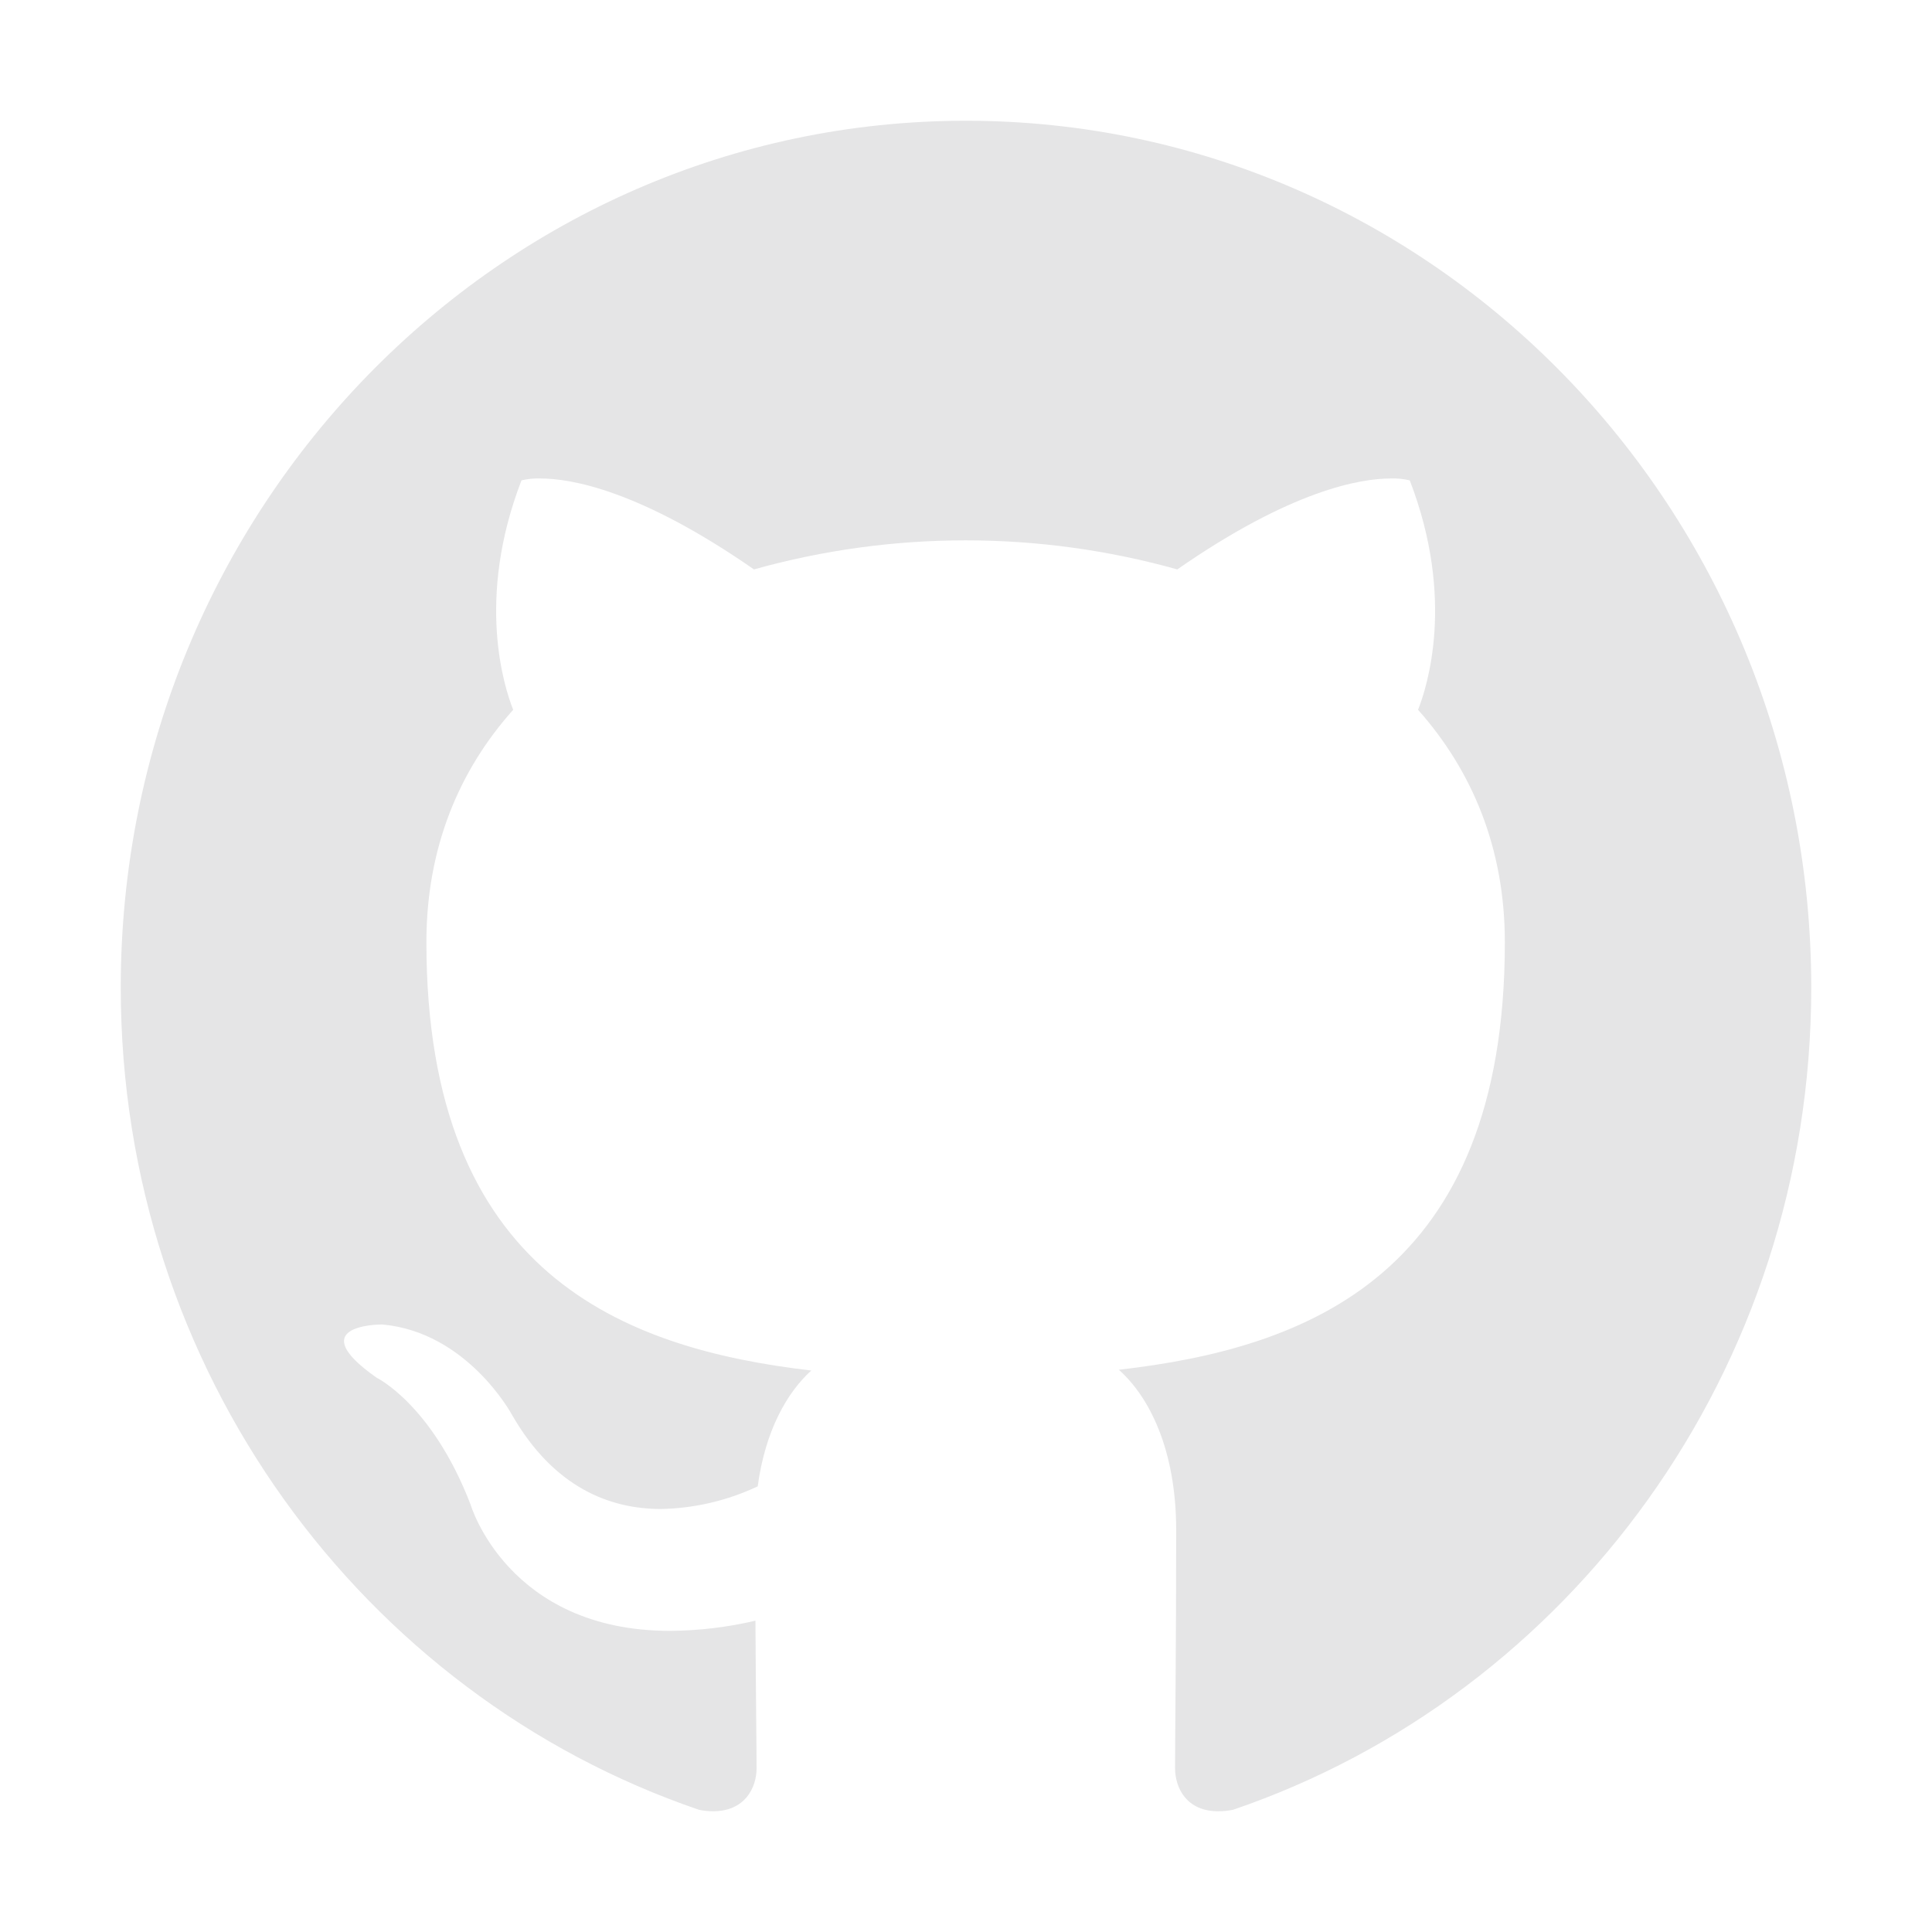
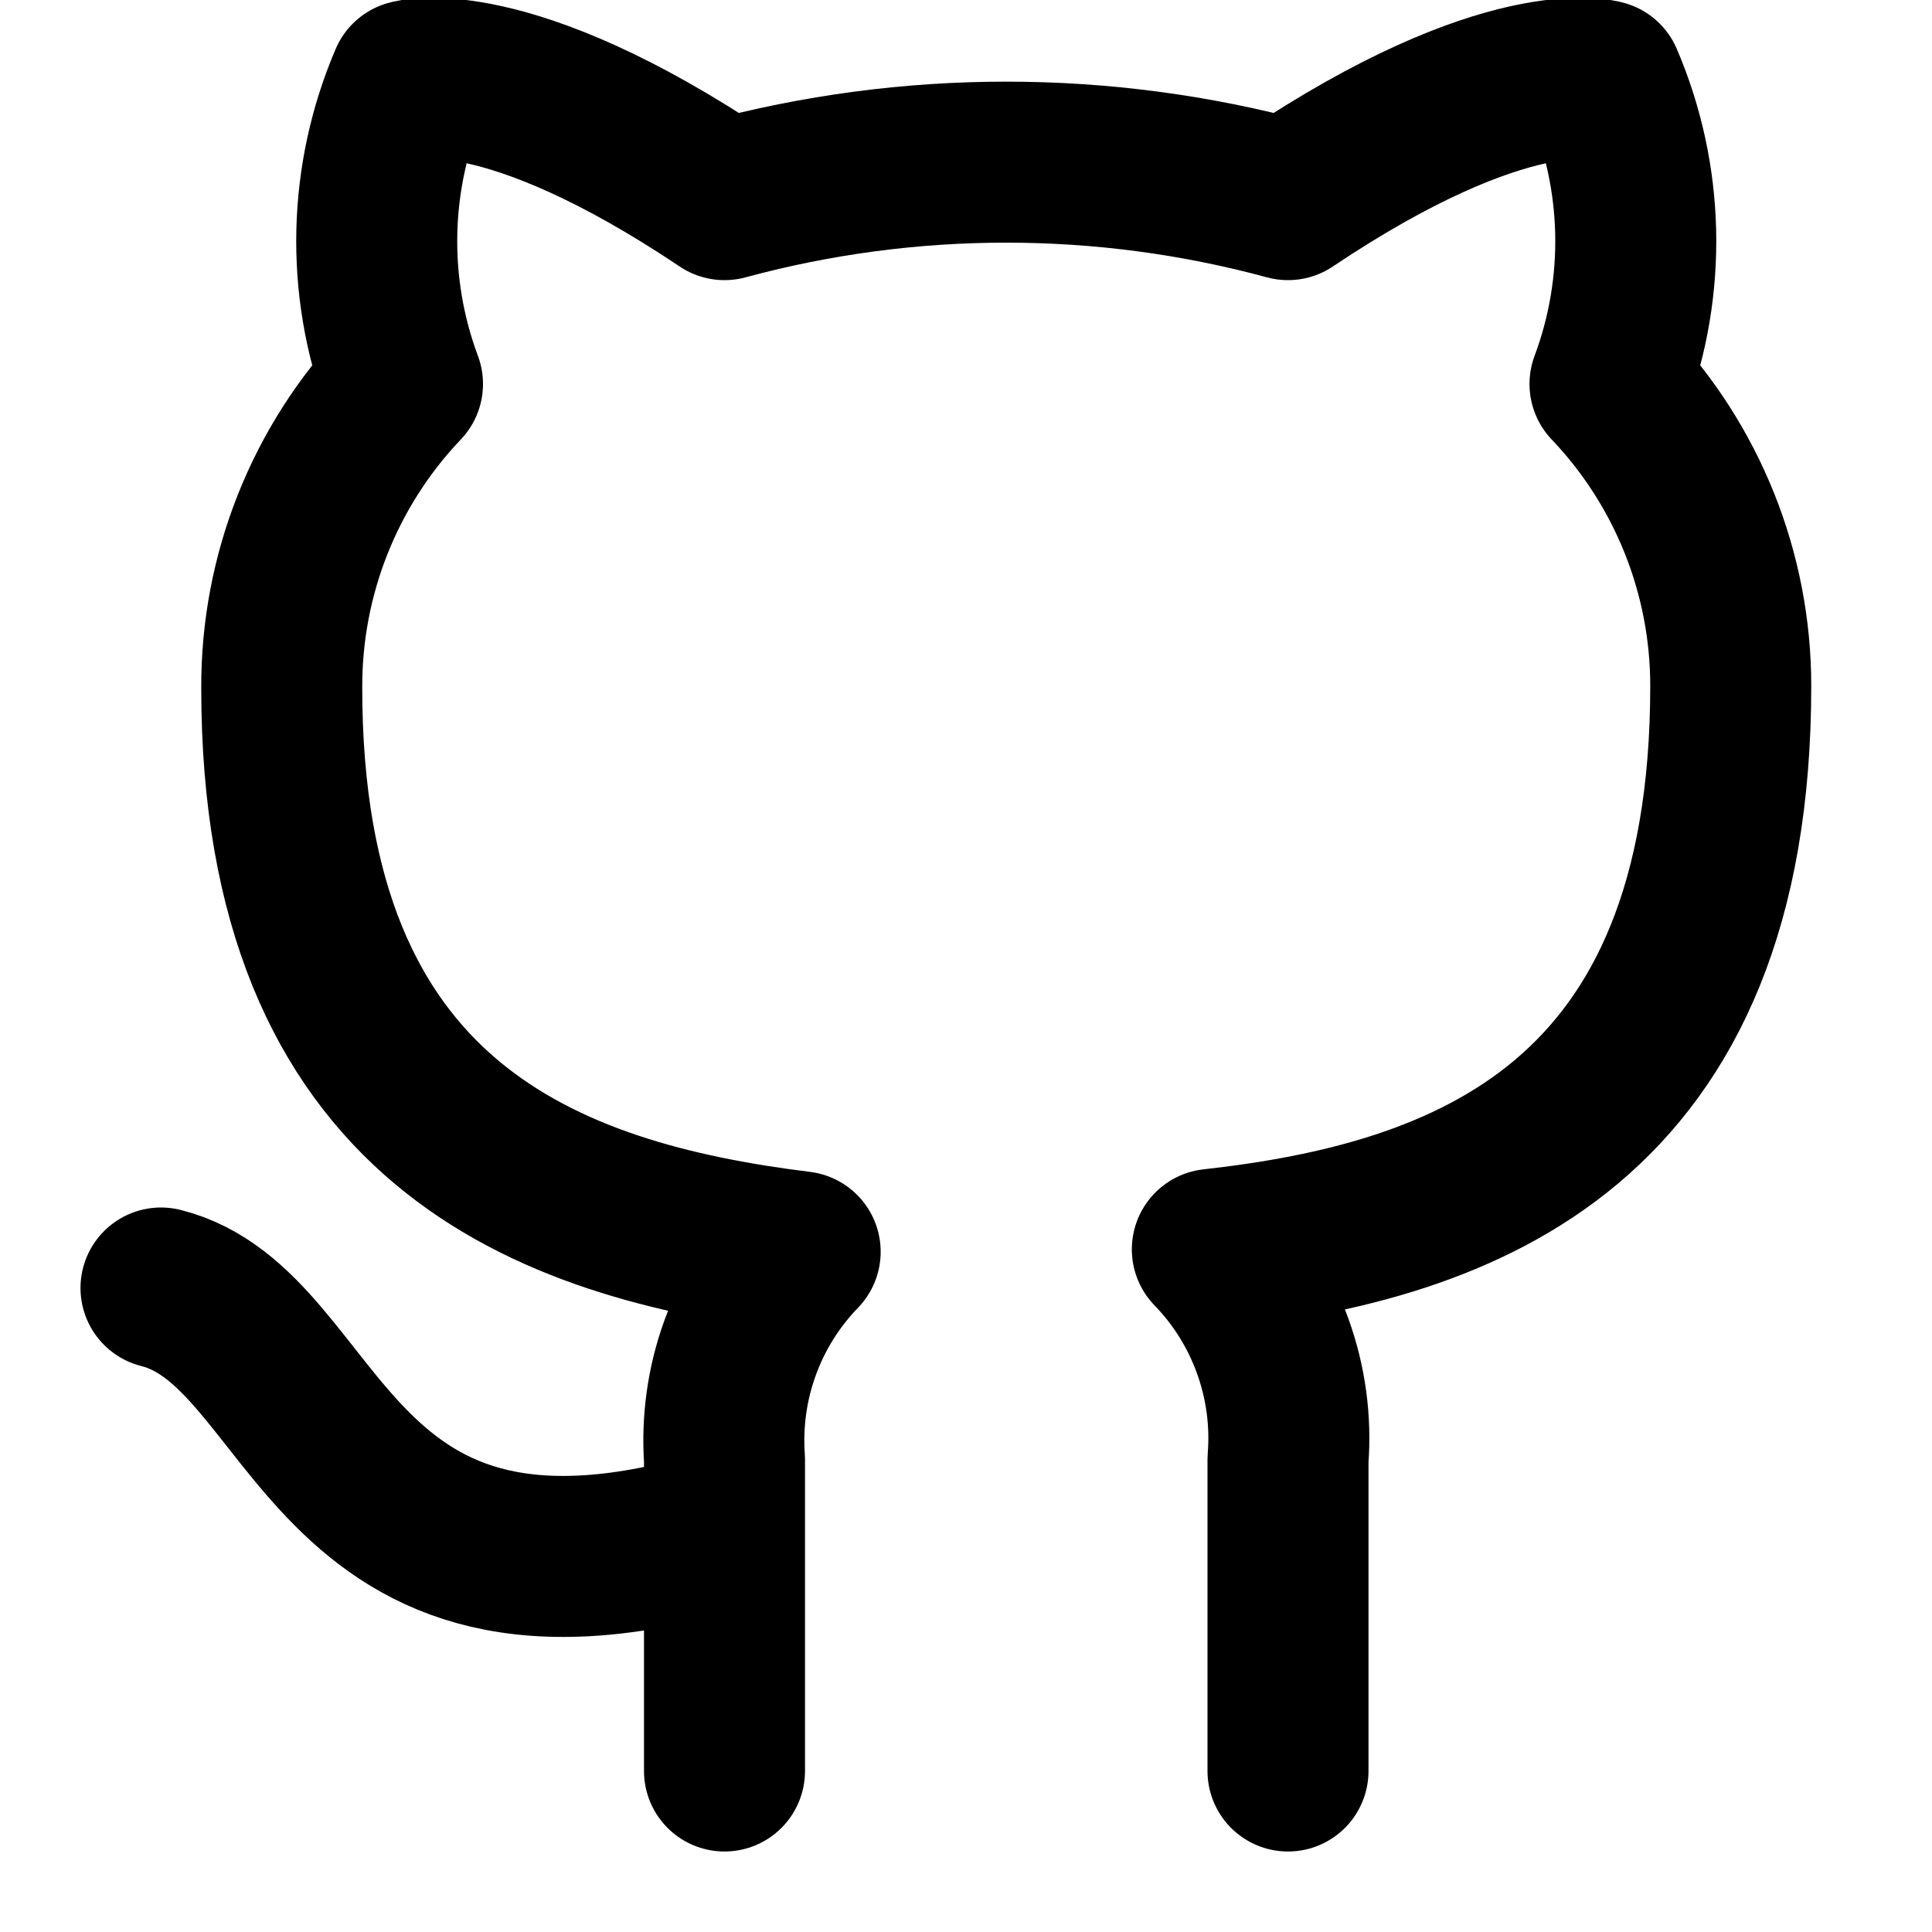
- <svg xmlns="http://www.w3.org/2000/svg" fill="#e5e5e6" viewBox="0 0 512 512">
-   <link type="text/css" id="dark-mode" rel="stylesheet" href="" />
-   <style type="text/css" id="dark-mode-custom-style" />
-   <path d="M256,32C132.3,32,32,134.9,32,261.7c0,101.5,64.2,187.5,153.2,217.9a17.56,17.56,0,0,0,3.8.4c8.3,0,11.5-6.1,11.5-11.4,0-5.5-.2-19.9-.3-39.1a102.4,102.4,0,0,1-22.6,2.7c-43.1,0-52.9-33.5-52.9-33.5-10.2-26.5-24.9-33.6-24.9-33.6-19.5-13.7-.1-14.1,1.4-14.1h.1c22.5,2,34.3,23.8,34.3,23.8,11.2,19.6,26.2,25.1,39.6,25.1a63,63,0,0,0,25.6-6c2-14.8,7.8-24.9,14.2-30.7-49.7-5.8-102-25.5-102-113.5,0-25.1,8.7-45.6,23-61.6-2.3-5.8-10-29.2,2.2-60.8a18.64,18.64,0,0,1,5-.5c8.1,0,26.4,3.1,56.6,24.1a208.21,208.21,0,0,1,112.2,0c30.2-21,48.5-24.1,56.6-24.1a18.64,18.64,0,0,1,5,.5c12.2,31.6,4.5,55,2.2,60.8,14.3,16.1,23,36.6,23,61.6,0,88.2-52.4,107.6-102.3,113.3,8,7.1,15.2,21.1,15.2,42.5,0,30.7-.3,55.5-.3,63,0,5.4,3.1,11.5,11.4,11.5a19.35,19.35,0,0,0,4-.4C415.9,449.2,480,363.1,480,261.7,480,134.9,379.7,32,256,32Z" />
+ <svg xmlns="http://www.w3.org/2000/svg" width="24" height="24" viewBox="0 0 24 24" fill="none">
+   <path d="M9 19C4 20.5 4 16.5 2 16M16 22V18.13C16.038 17.653 15.973 17.174 15.811 16.724C15.649 16.274 15.393 15.863 15.06 15.52C18.2 15.17 21.5 13.98 21.5 8.52C21.5 7.124 20.963 5.781 20 4.77C20.456 3.549 20.424 2.198 19.91 1C19.91 1 18.73 0.65 16 2.48C13.708 1.859 11.292 1.859 9 2.48C6.27 0.65 5.09 1 5.09 1C4.576 2.198 4.544 3.549 5 4.77C4.03 5.789 3.493 7.143 3.5 8.55C3.5 13.97 6.8 15.16 9.94 15.55C9.611 15.89 9.357 16.295 9.195 16.74C9.033 17.184 8.967 17.658 9 18.13V22" stroke="currentColor" stroke-width="2" stroke-linecap="round" stroke-linejoin="round" />
</svg>
